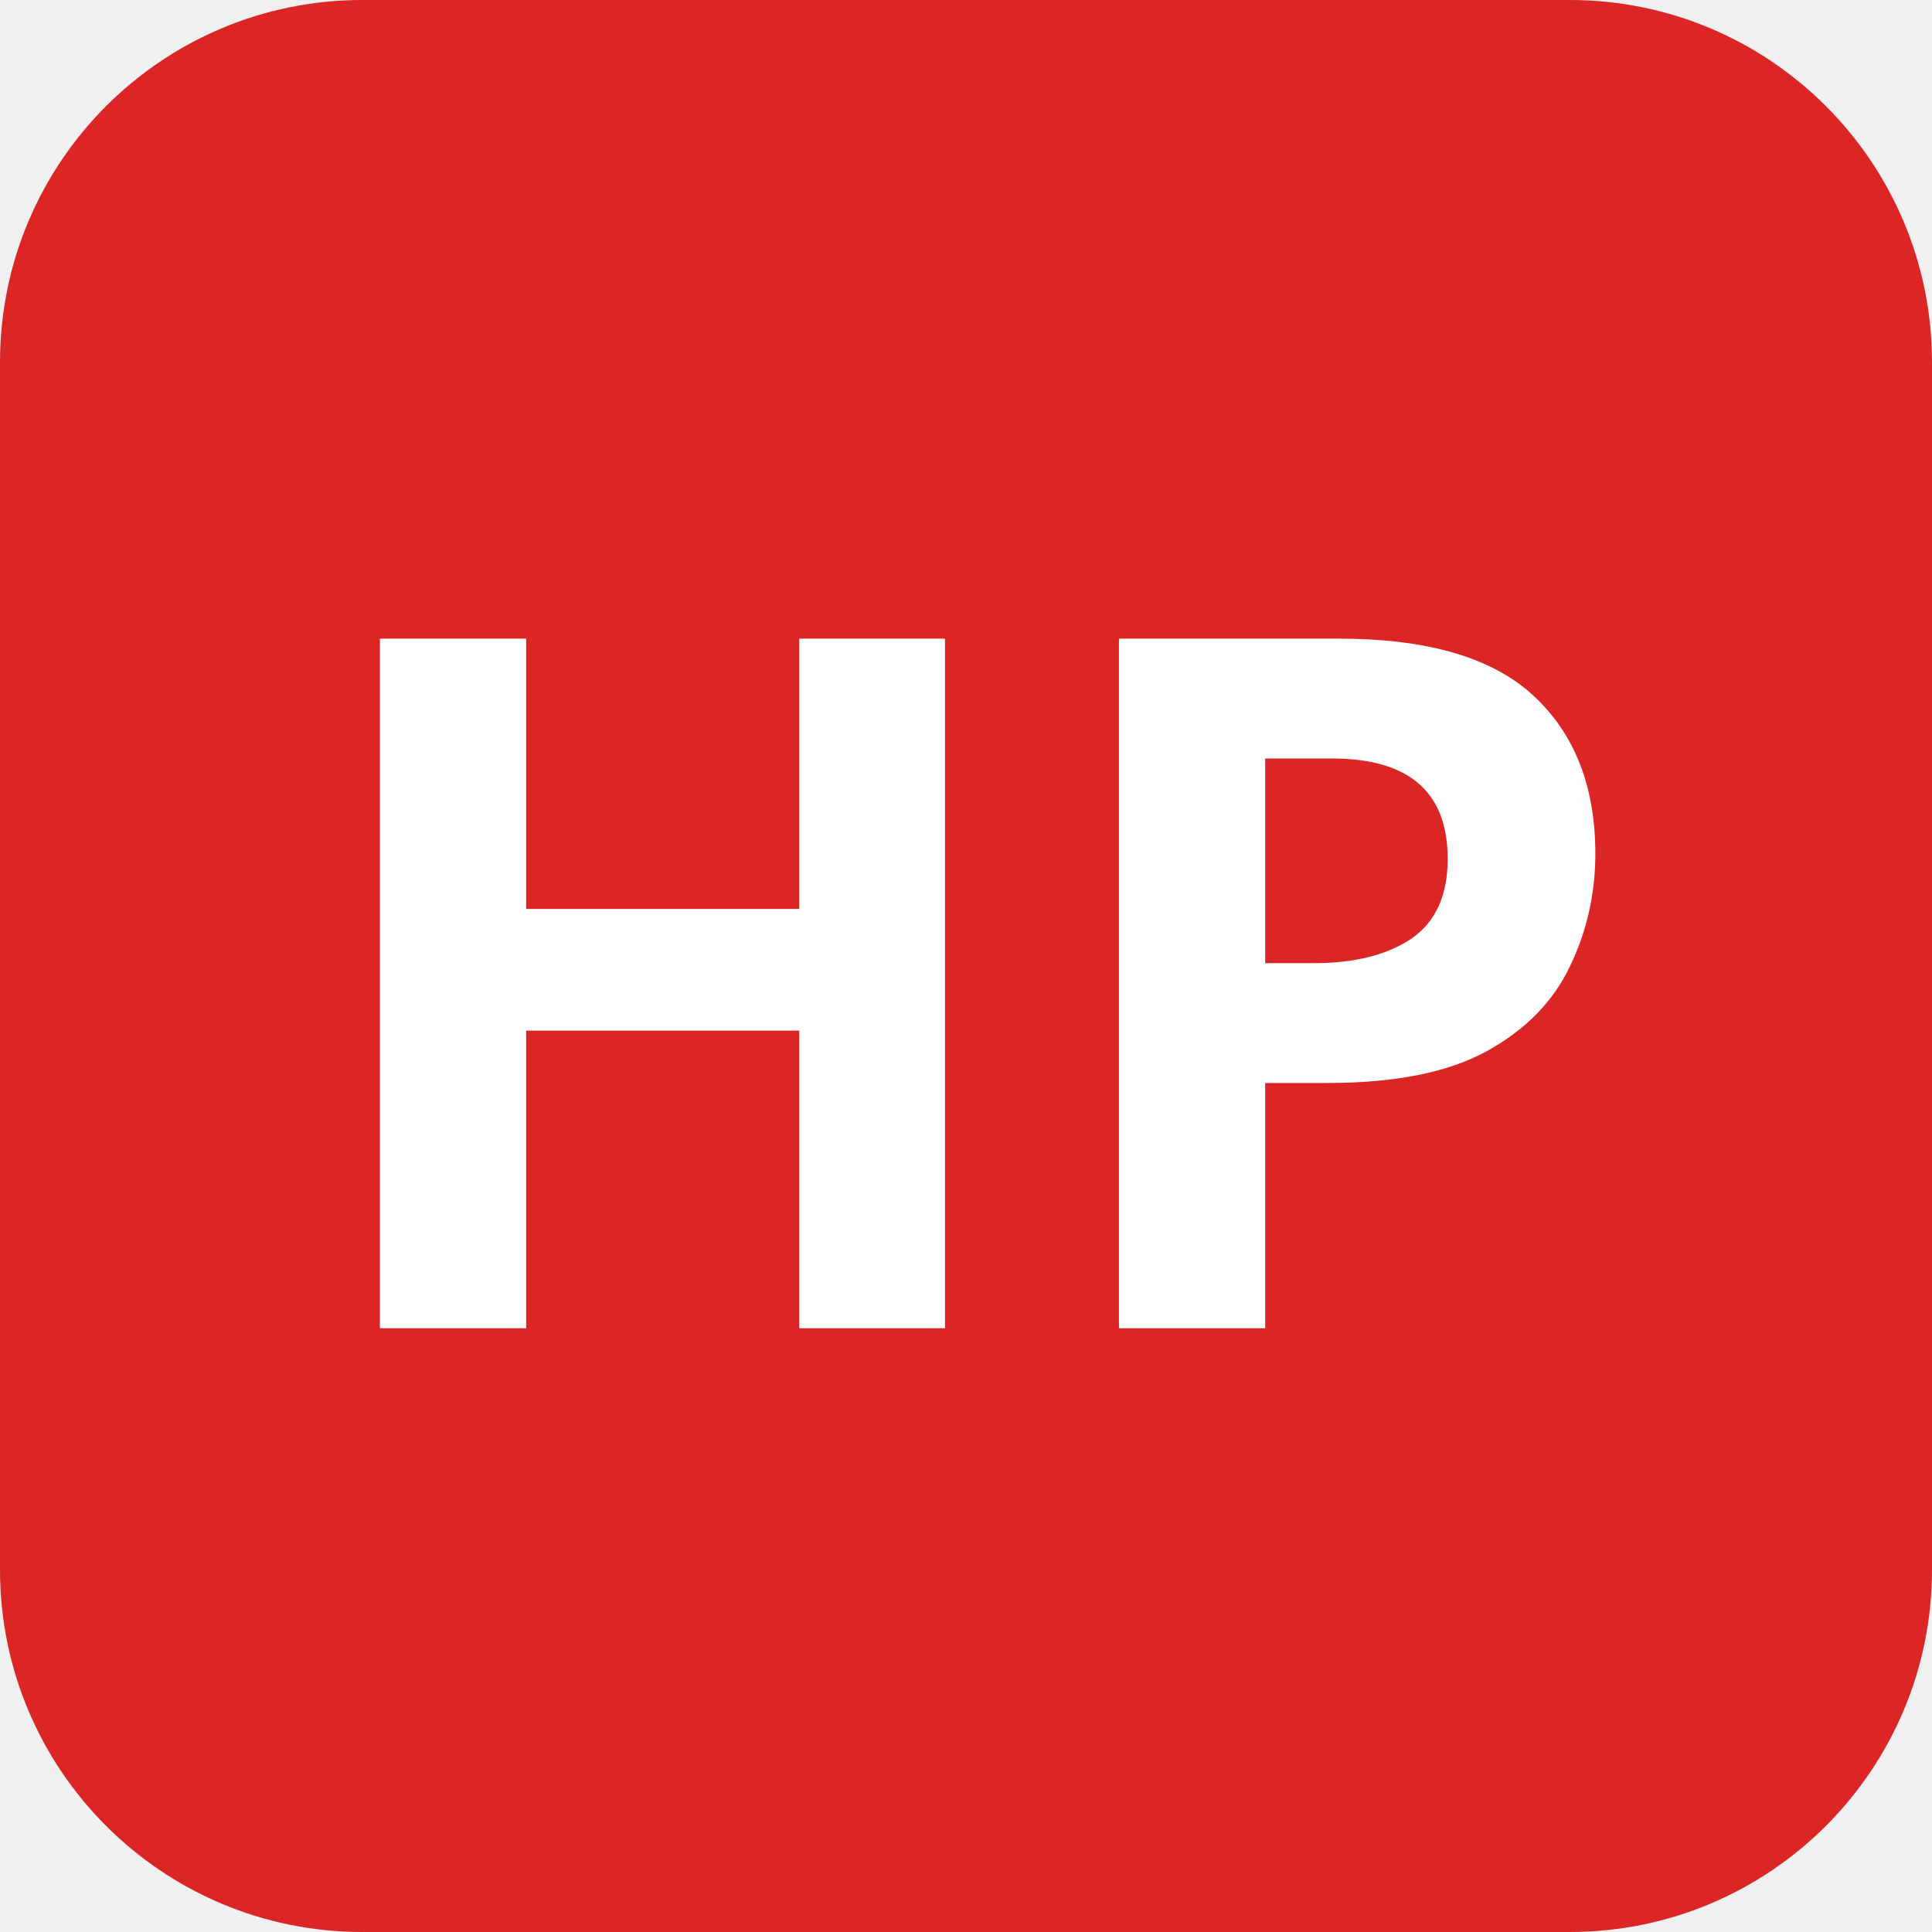
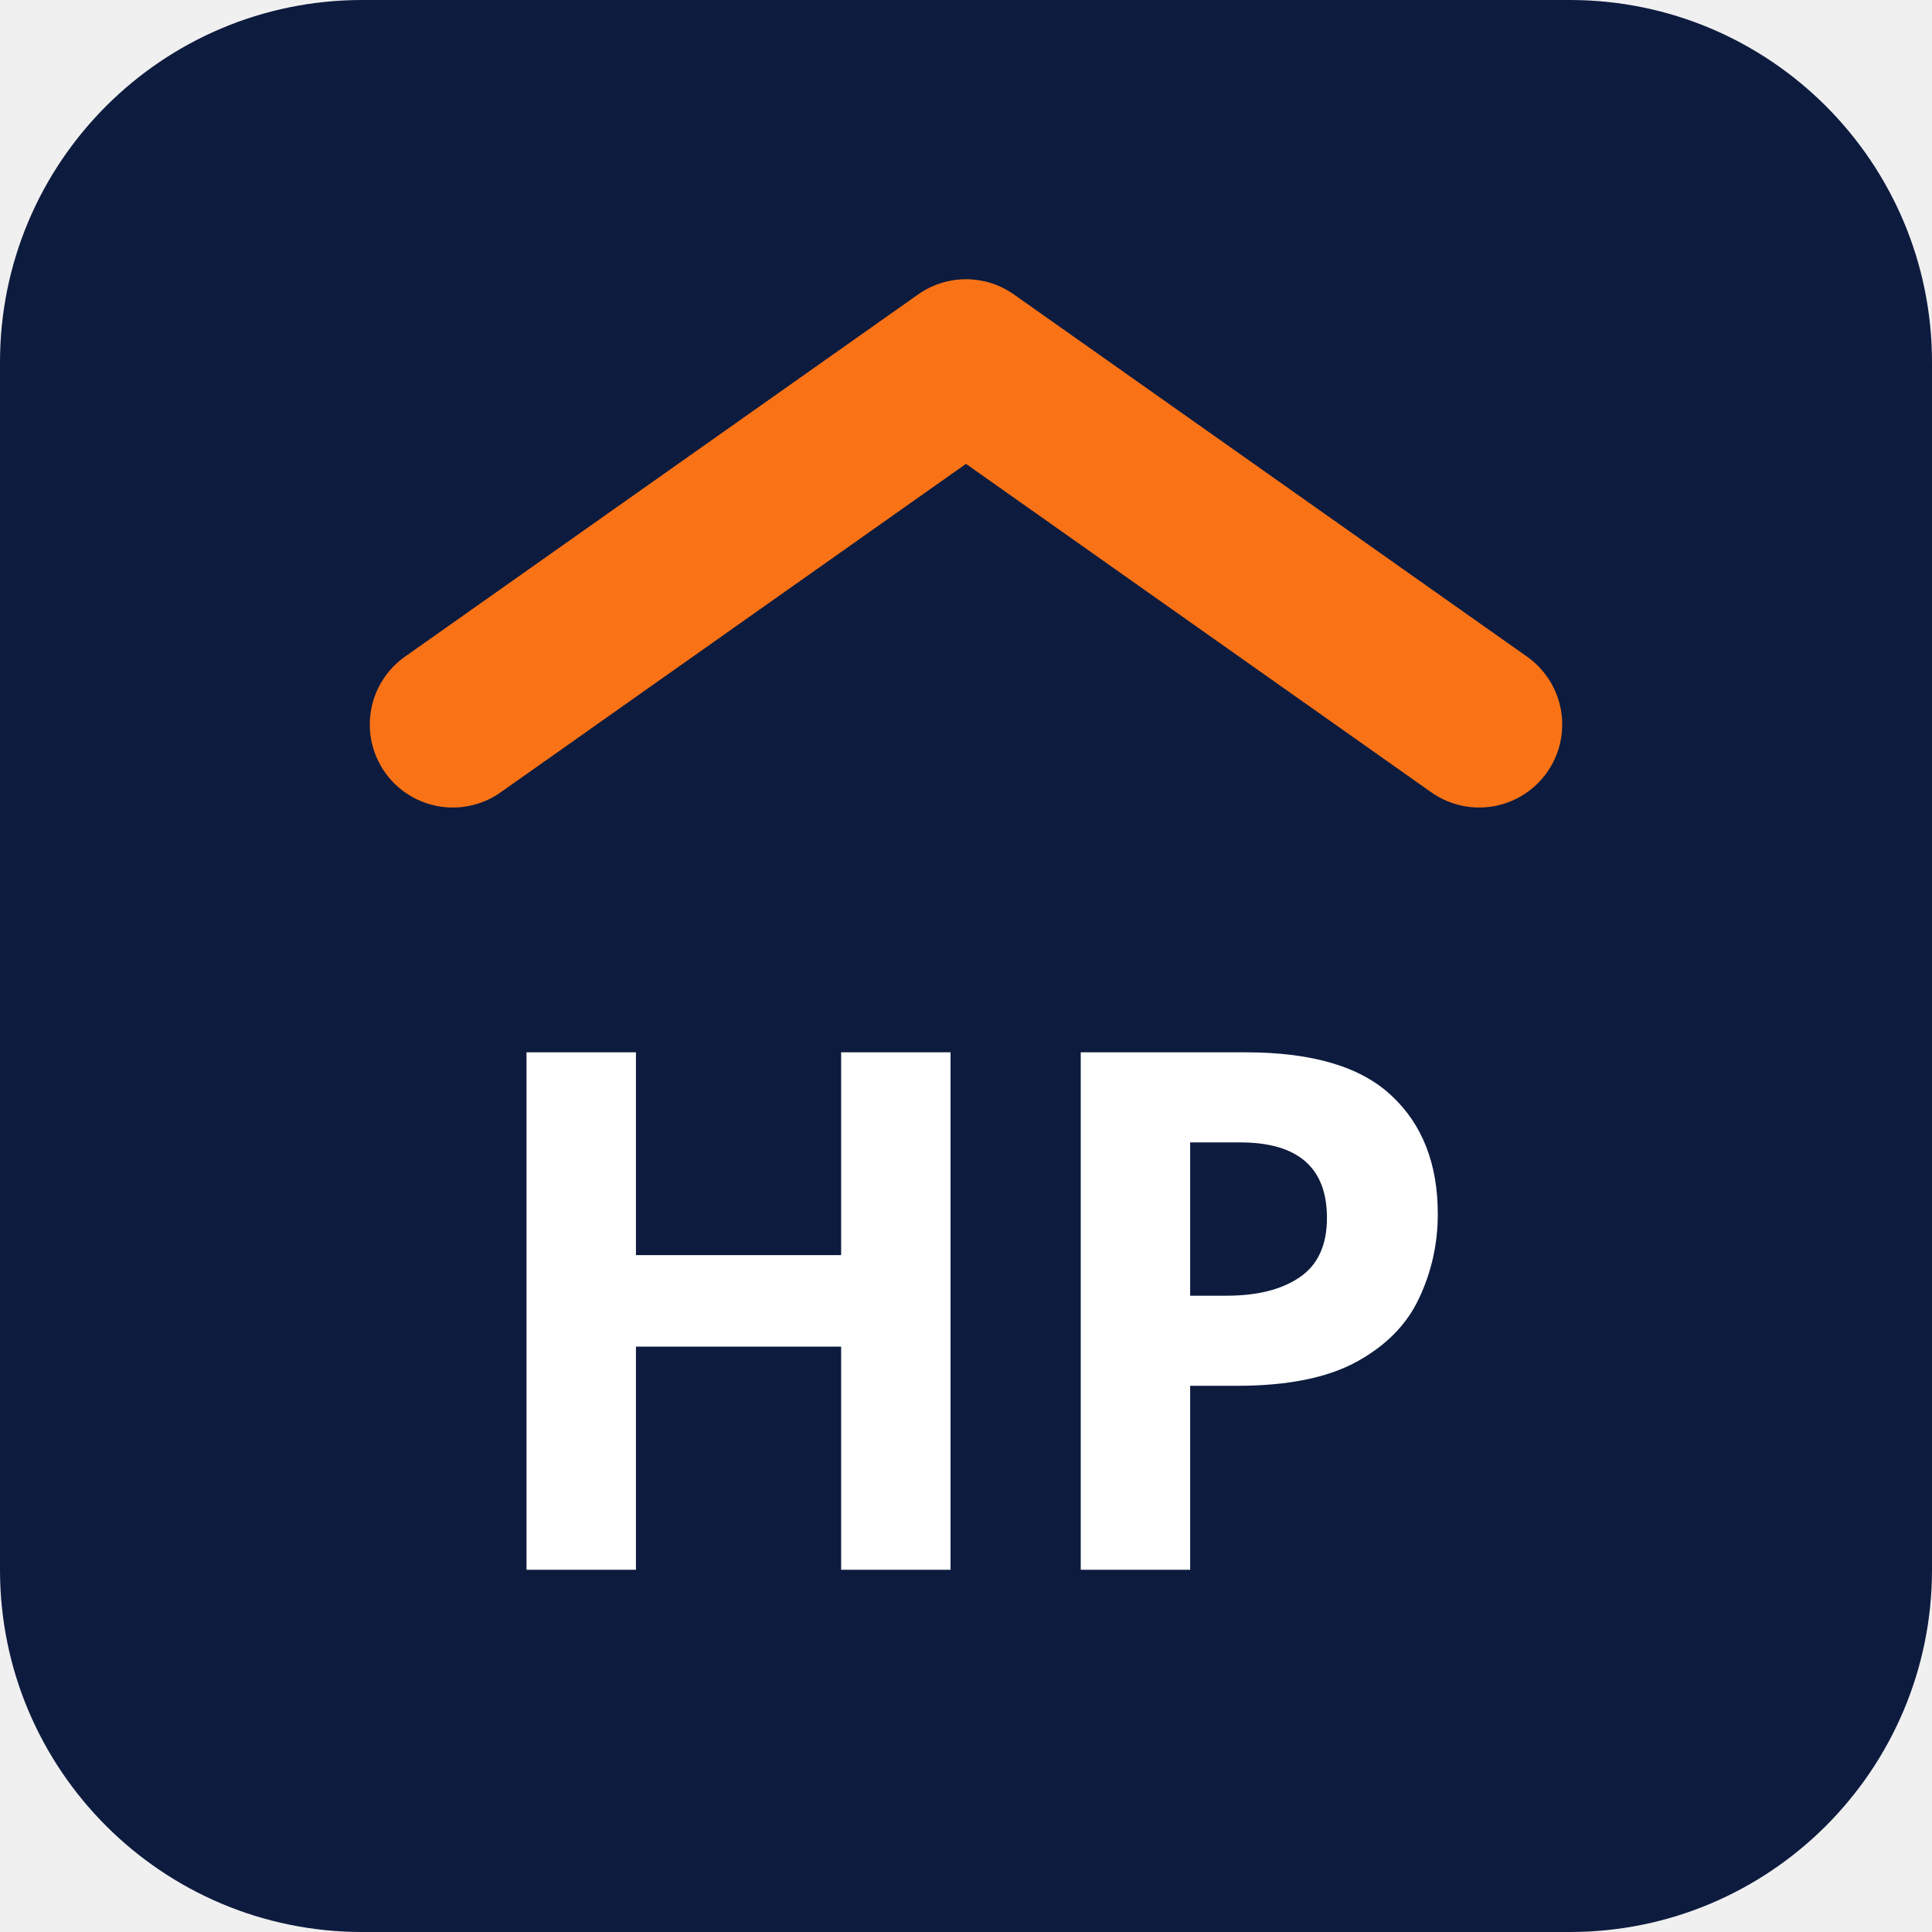
<svg xmlns="http://www.w3.org/2000/svg" viewBox="0 0 64 64">
-   <rect width="64" height="64" rx="12" fill="#dc2626" />
-   <text x="32" y="44" text-anchor="middle" font-family="system-ui,sans-serif" font-weight="700" font-size="32" fill="white">HP</text>
+   <rect width="64" height="64" rx="12" fill="#0d1b3e" />
+   <path d="M15 24 L32 12 L49 24" fill="none" stroke="#f97316" stroke-width="5.5" stroke-linecap="round" stroke-linejoin="round" />
+   <text x="32" y="52" text-anchor="middle" font-family="'Arial Black',system-ui,sans-serif" font-weight="900" font-size="24" fill="white">HP</text>
</svg>
